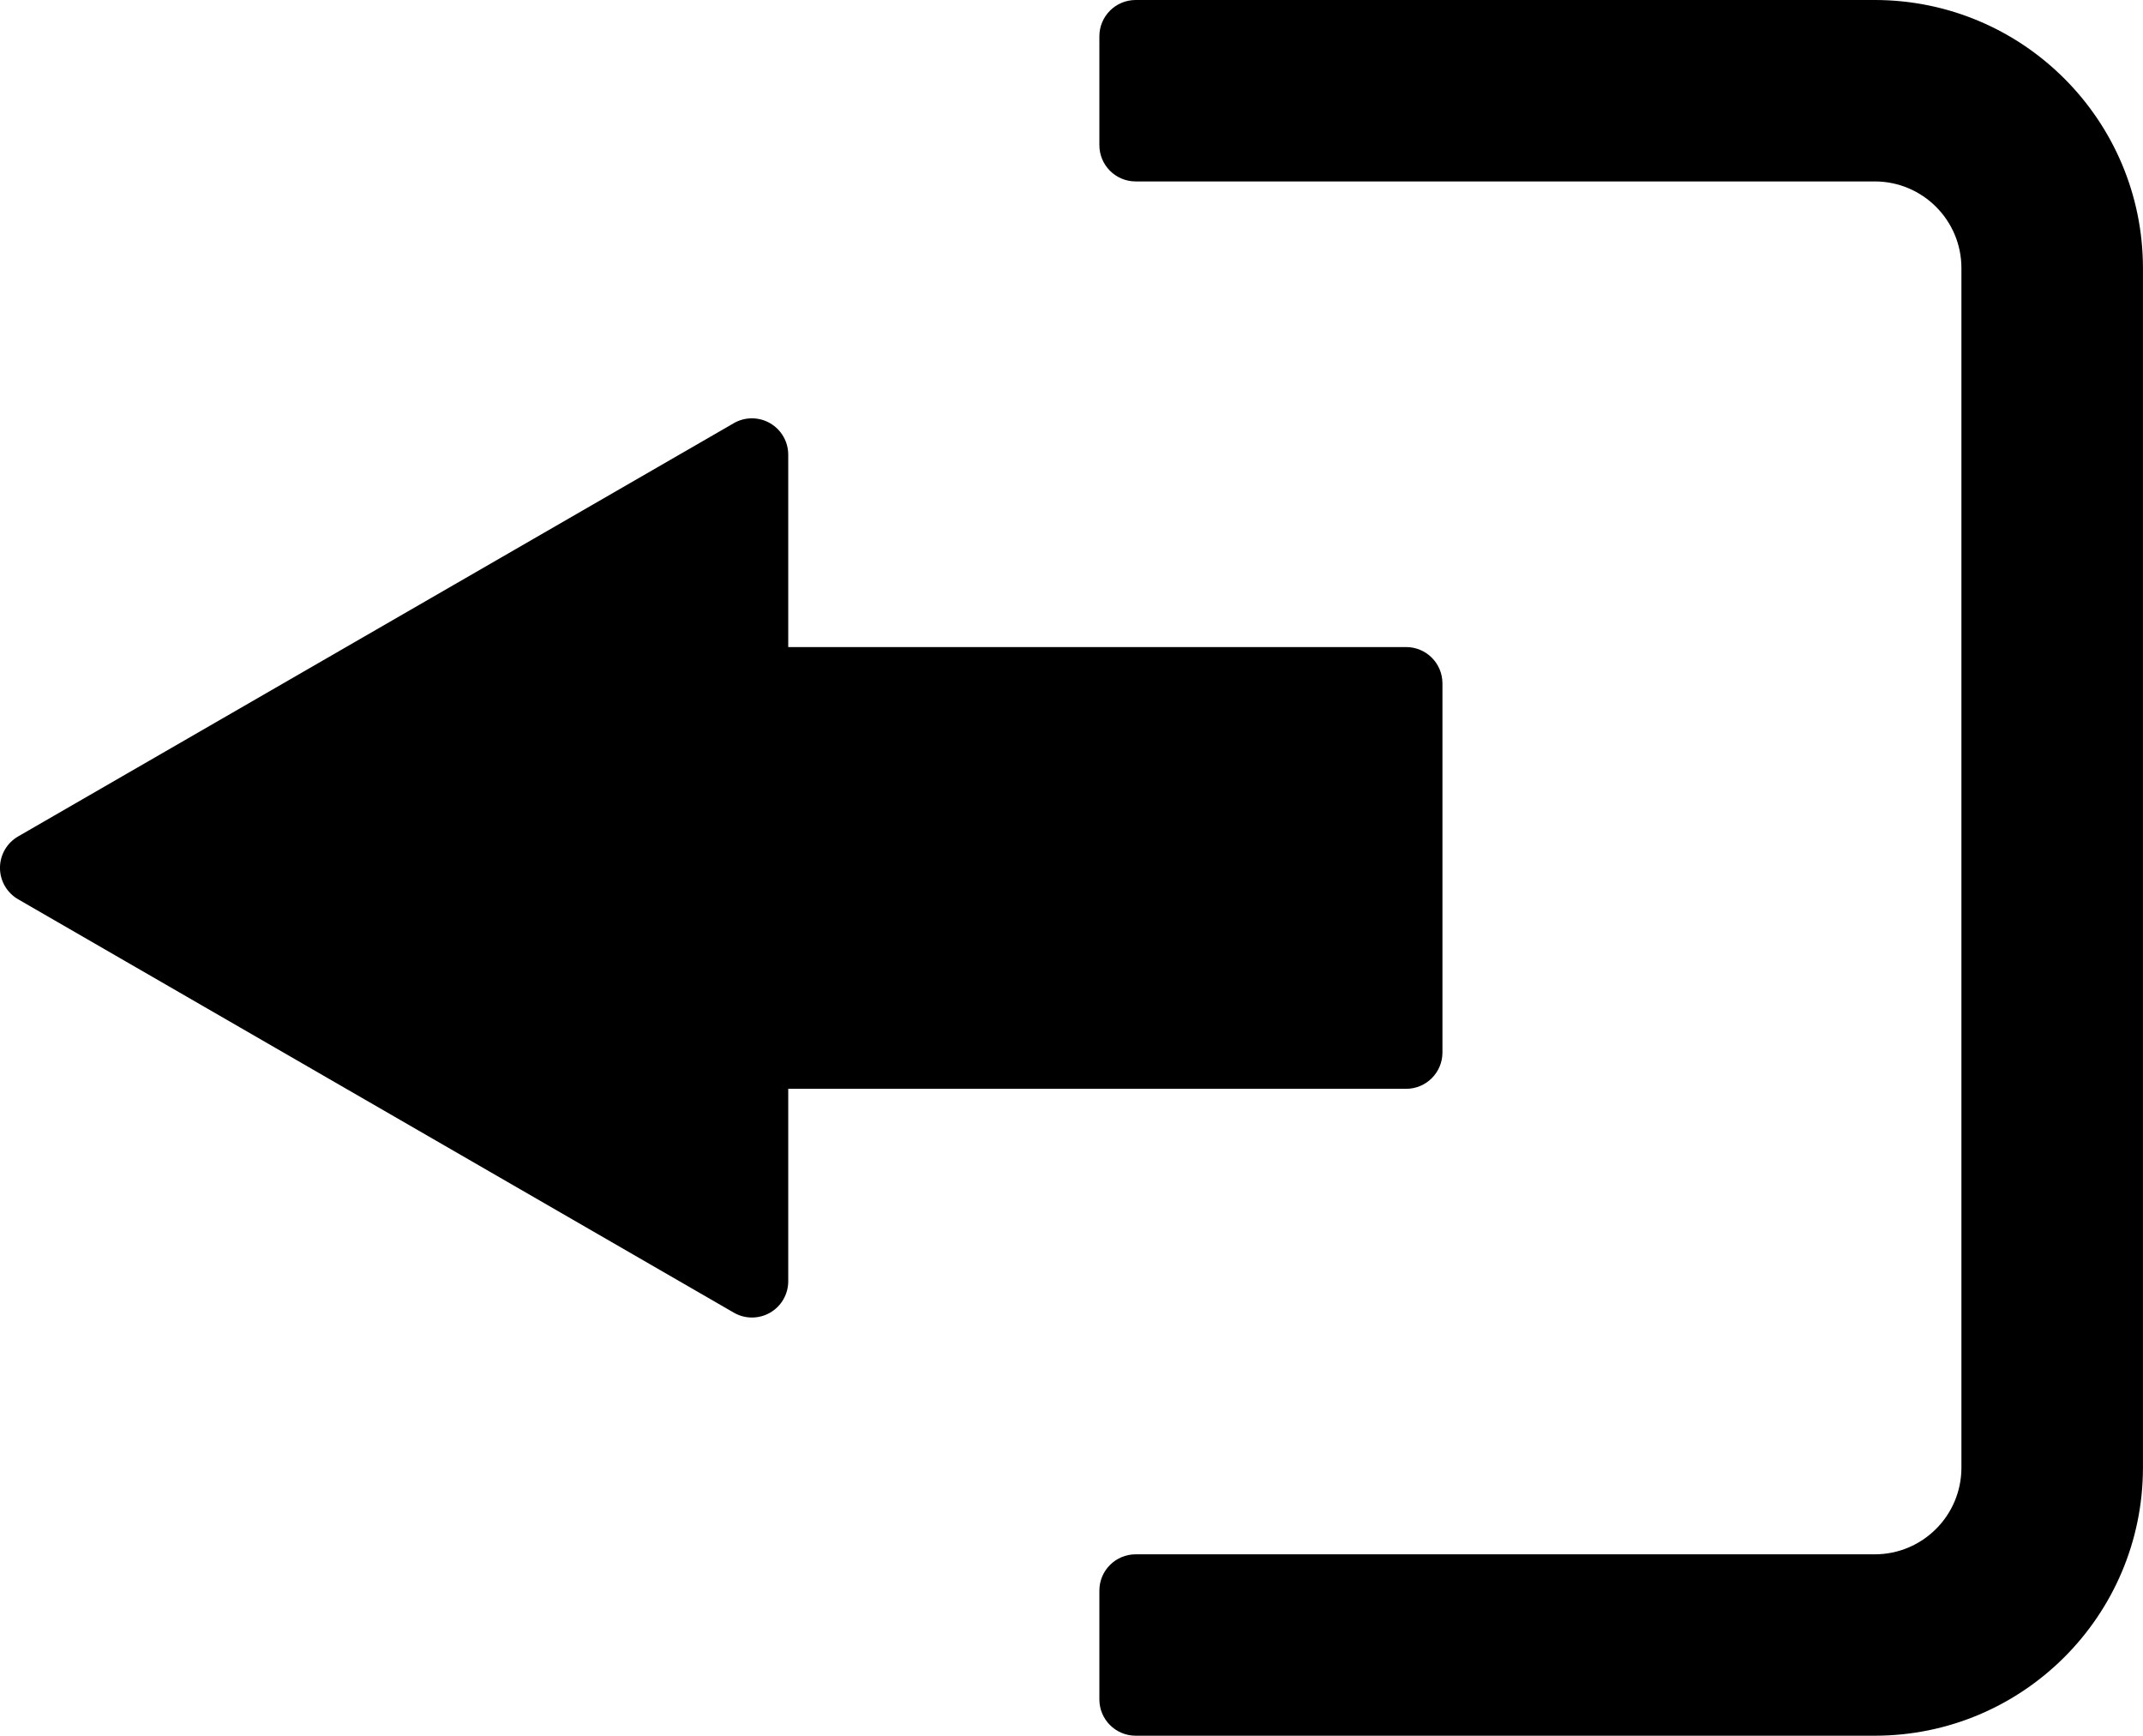
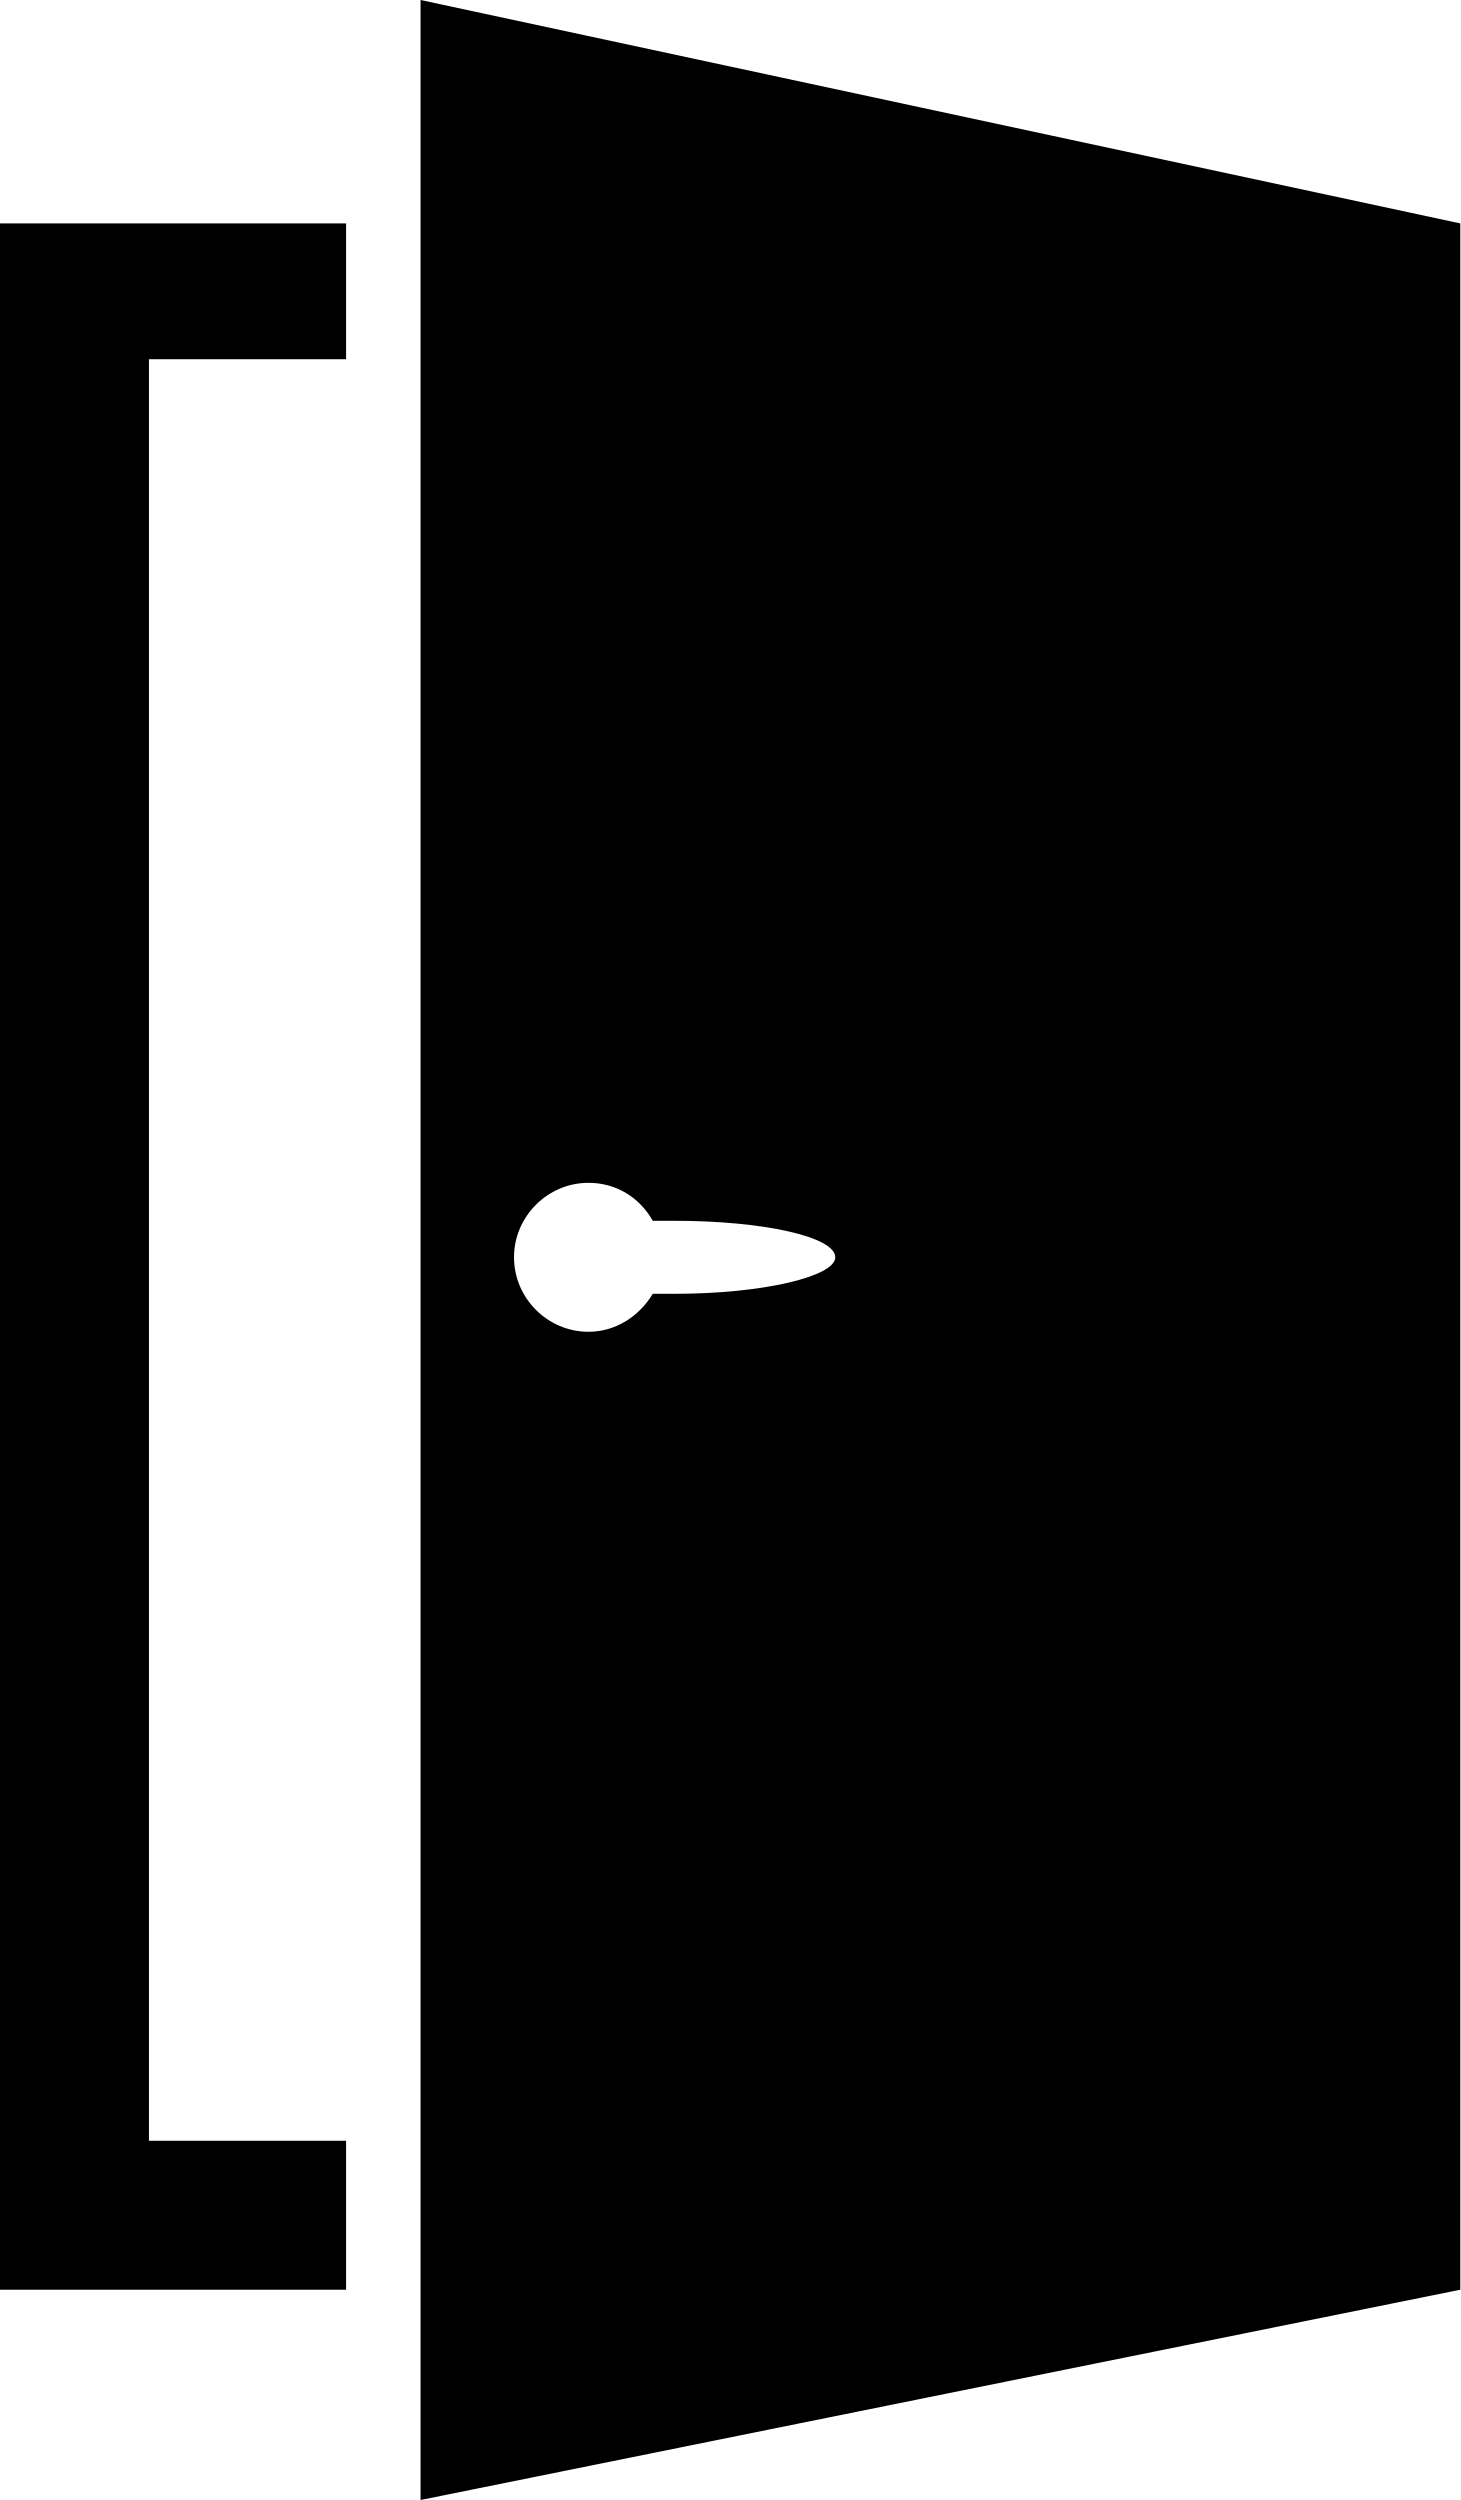
- <svg xmlns="http://www.w3.org/2000/svg" width="52.058" height="42.164" viewBox="0 0 52.058 42.164">
-   <g transform="translate(-329.684 -496.751)">
-     <path d="M17.333,44.779,34.719,34.741a.881.881,0,0,0,0-1.526L17.333,23.174a.881.881,0,0,0-1.322.763v4.674H1a.882.882,0,0,0-.881.881V38.46A.882.882,0,0,0,1,39.341H16.011v4.674a.883.883,0,0,0,1.322.765Z" transform="translate(364.843 551.809) rotate(180)" />
-     <path d="M56.867,0H38.907a.882.882,0,0,0-.881.881V3.526a.882.882,0,0,0,.881.881h17.96a2.105,2.105,0,0,1,2.1,2.1V35.654a2.105,2.105,0,0,1-2.1,2.1H38.907a.882.882,0,0,0-.881.881v2.644a.882.882,0,0,0,.881.881h17.96a6.517,6.517,0,0,0,6.51-6.51V6.511A6.518,6.518,0,0,0,56.867,0Z" transform="translate(318.364 496.751)" />
+ <svg xmlns="http://www.w3.org/2000/svg" version="1.1" id="Layer_1" x="0px" y="0px" viewBox="0 0 100 171.2" style="enable-background:new 0 0 100 171.2;" xml:space="preserve">
+   <g>
+     <path d="M28.8,0v171.2l71.2-14.4V15.3L28.8,0z M46.2,88.6c-0.5,0-1,0-1.5,0c-0.9,1.5-2.5,2.6-4.4,2.6c-2.8,0-5.1-2.3-5.1-5.1   c0-2.8,2.3-5.1,5.1-5.1c1.9,0,3.5,1,4.4,2.6c0.5,0,1,0,1.5,0c6.1,0,11,1.1,11,2.5C57.2,87.4,52.3,88.6,46.2,88.6z" />
+     <polygon points="0,15.3 0,156.8 10.2,156.8 23.7,156.8 23.7,146.6 10.2,146.6 10.2,24.6 23.7,24.6 23.7,15.3 10.2,15.3  " />
  </g>
</svg>
